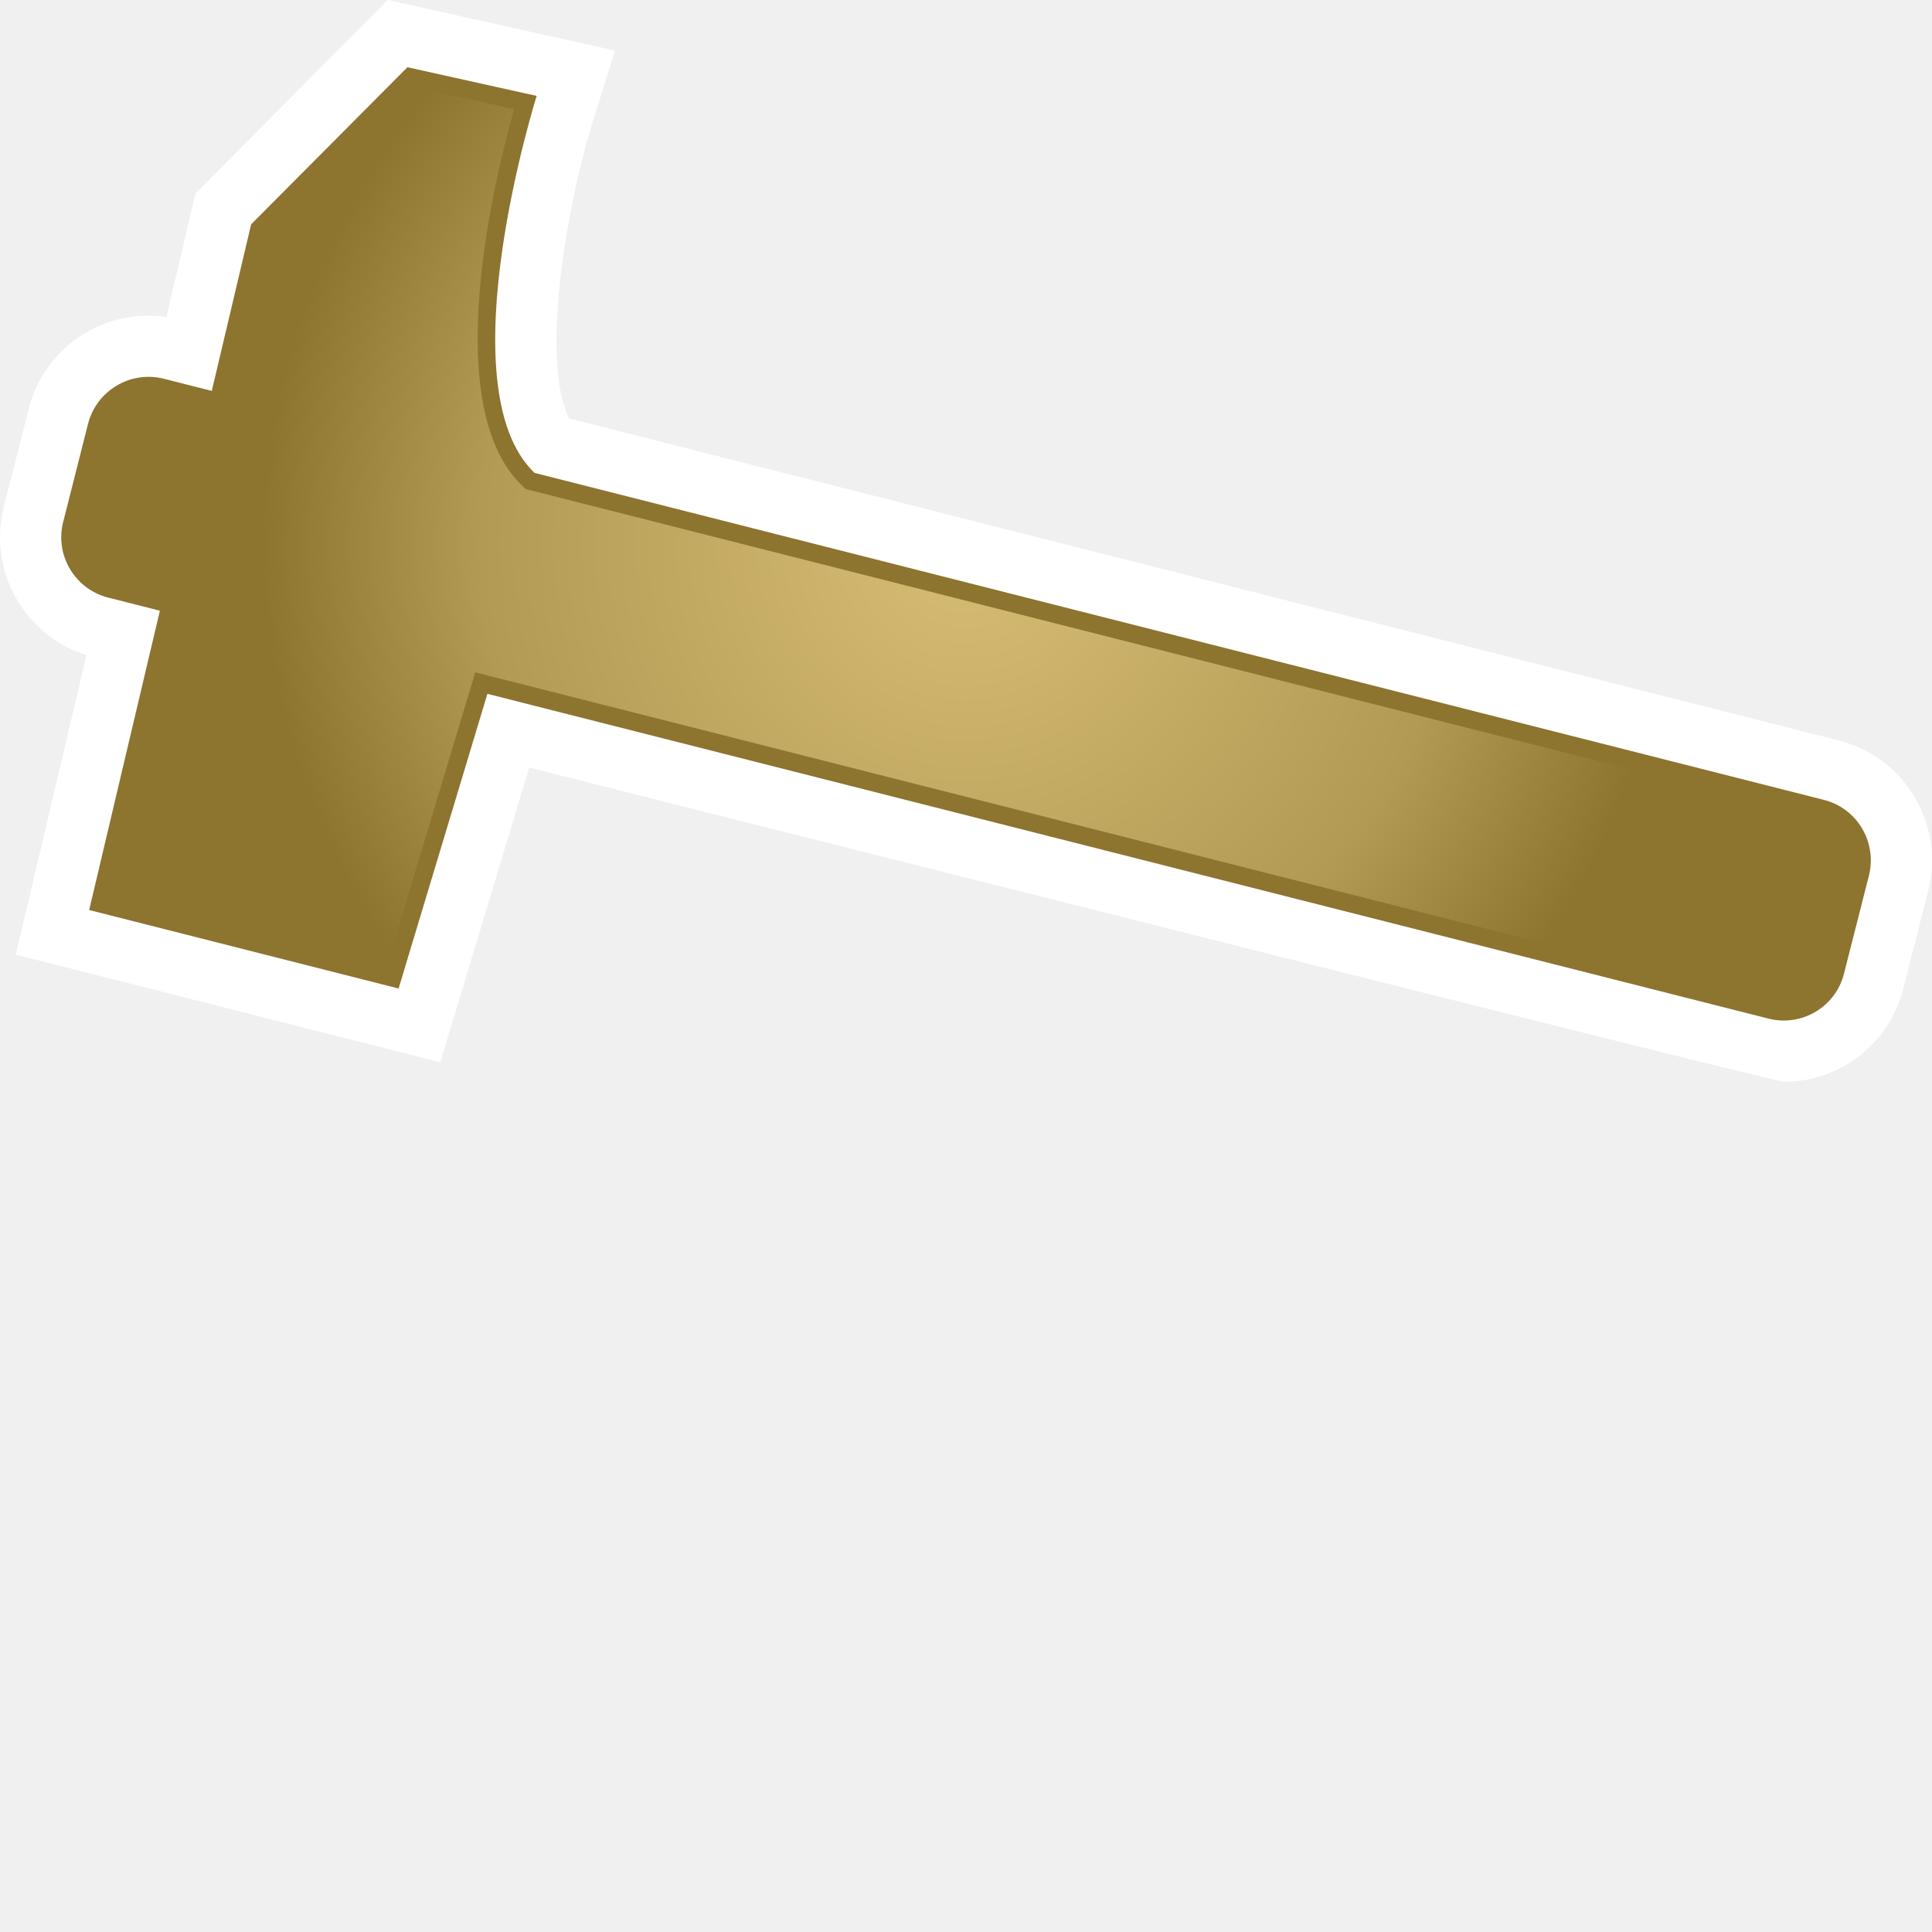
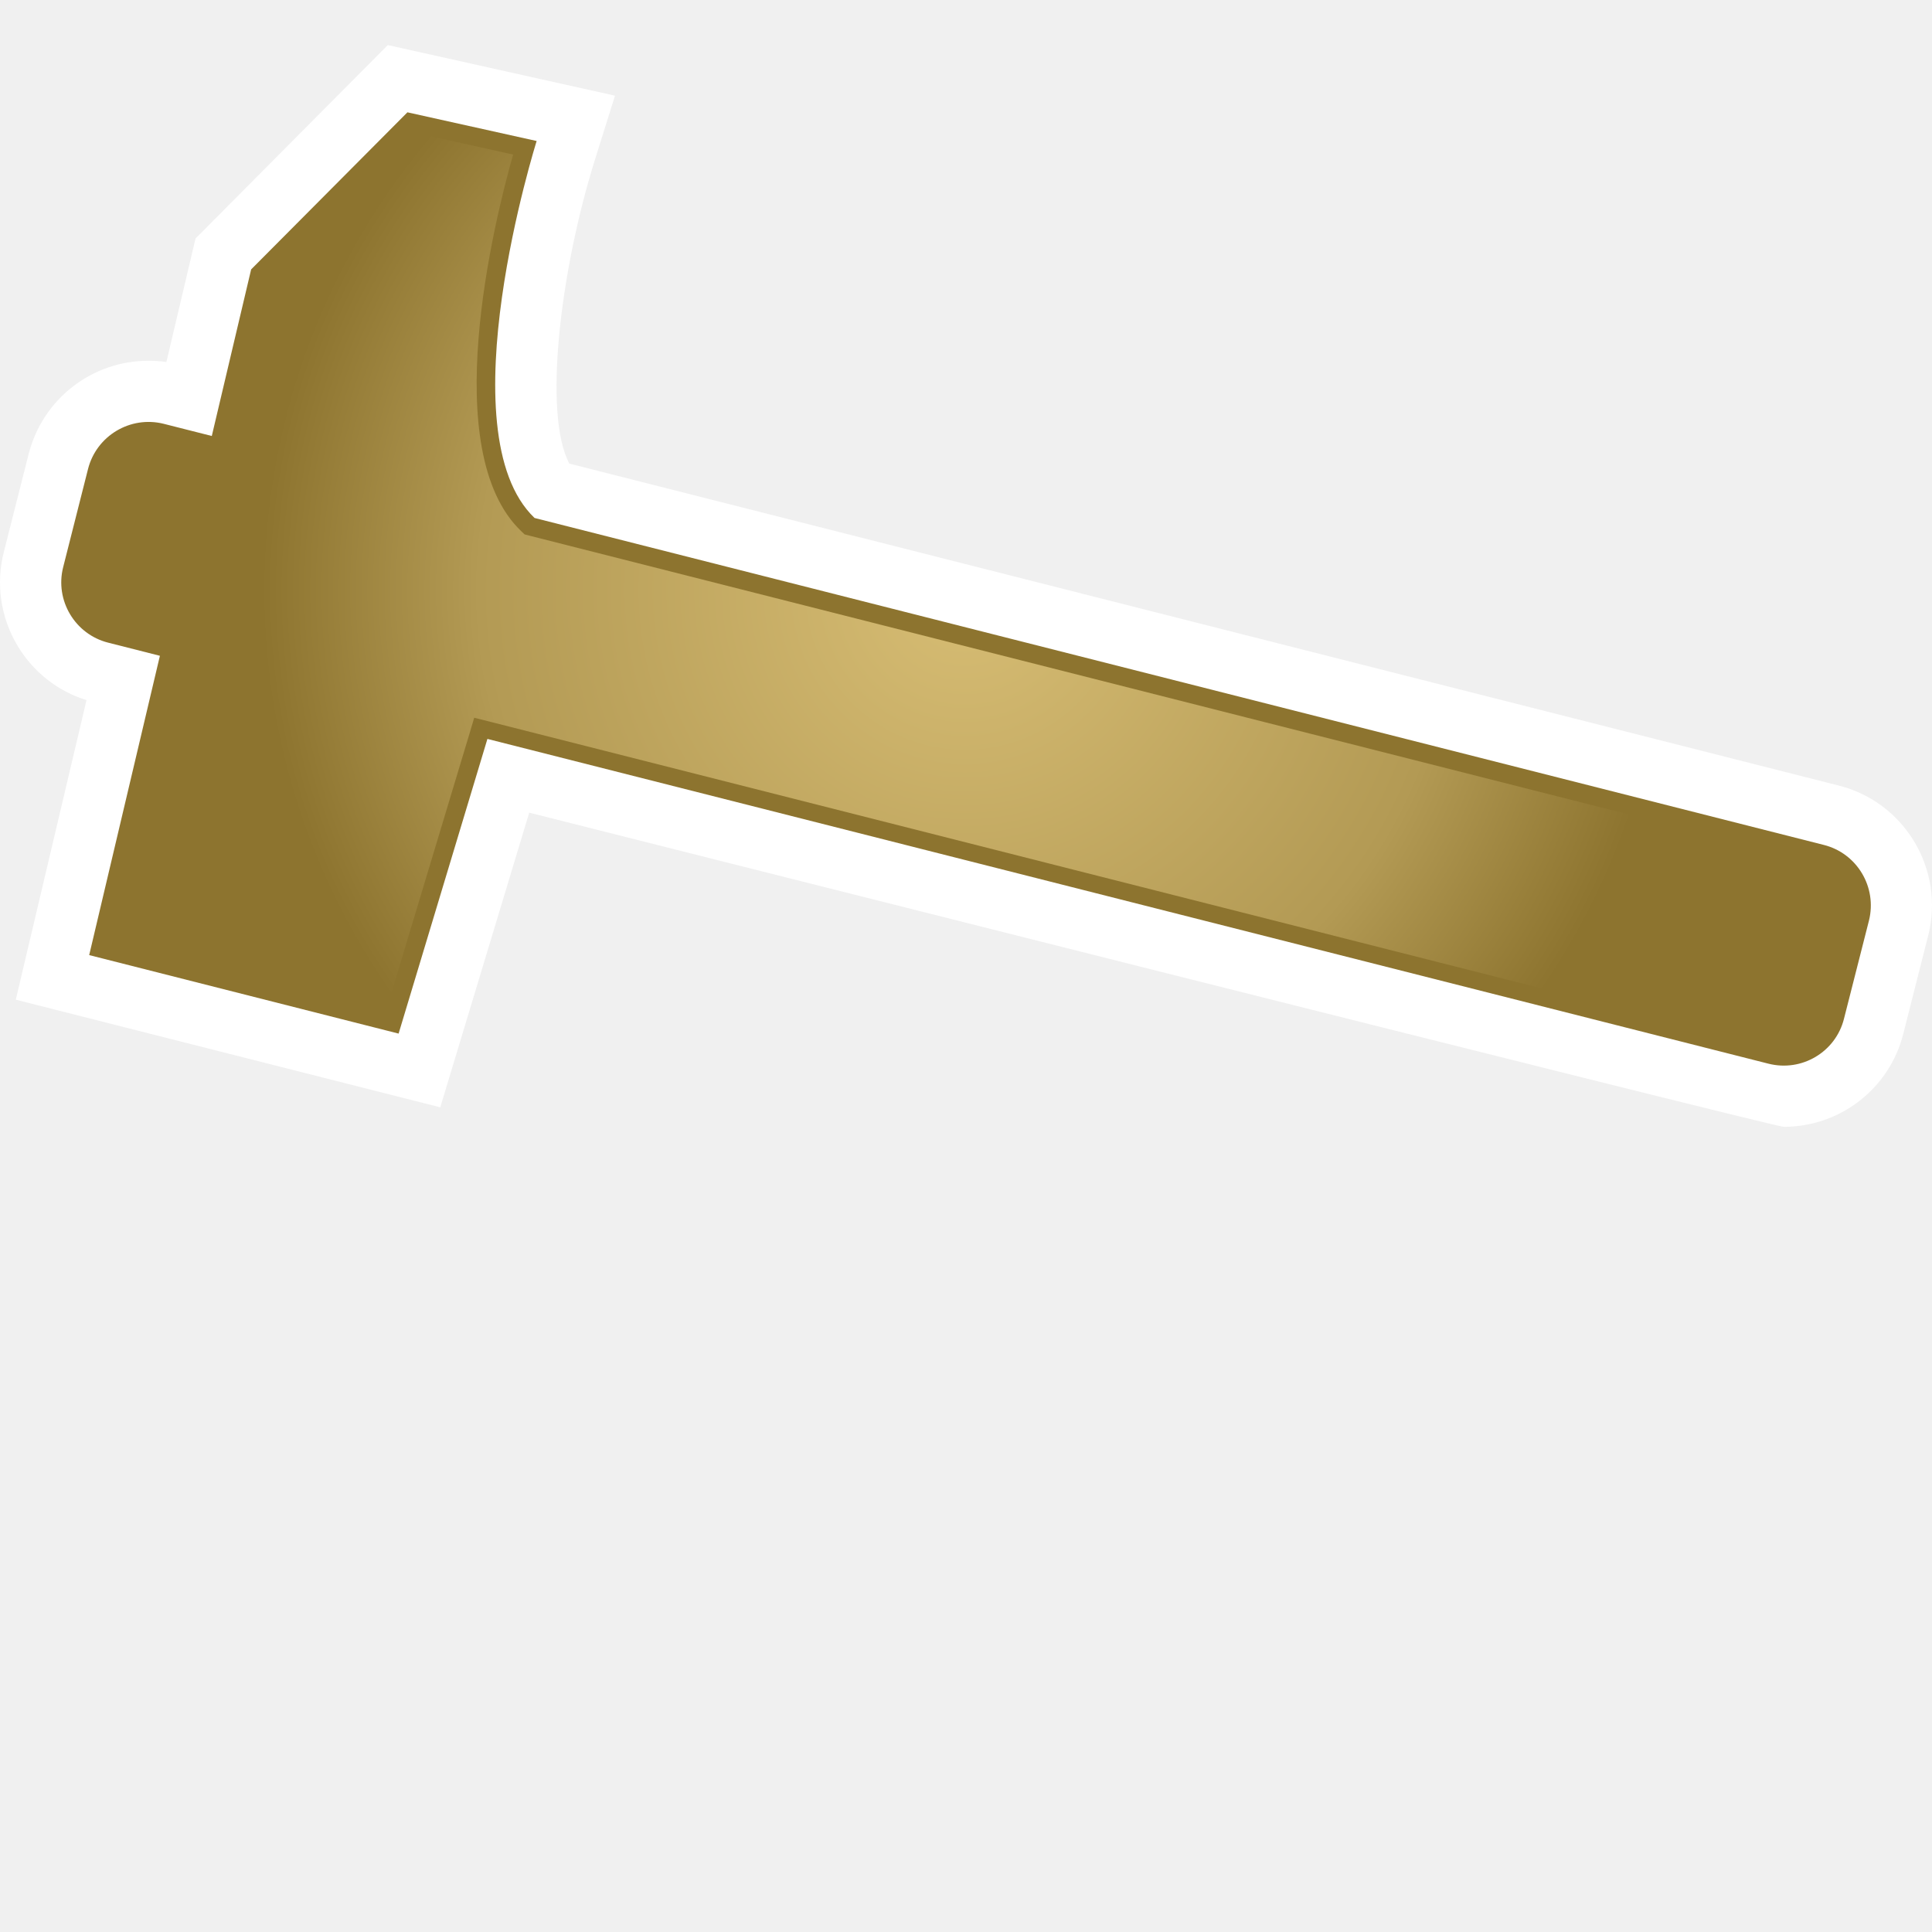
<svg xmlns="http://www.w3.org/2000/svg" version="1.1" width="600" height="600" id="svg6425">
  <defs id="defs6427">
-     <radialGradient cx="0" cy="0" r="1" fx="0" fy="0" id="radialGradient764" gradientUnits="userSpaceOnUse" gradientTransform="matrix(23.74843,0,0,-23.74843,483.001,146.3838)" spreadMethod="pad">
+     <radialGradient cx="0" cy="0" r="1" fx="0" fy="0" id="radialGradient764" gradientUnits="userSpaceOnUse" gradientTransform="matrix(23.748,0,0,-23.748,483.000,146.383)" spreadMethod="pad">
      <stop id="stop766" style="stop-color:#d7bd74;stop-opacity:1" offset="0" />
      <stop id="stop768" style="stop-color:#b39a54;stop-opacity:1" offset="0.691" />
      <stop id="stop770" style="stop-color:#8d742f;stop-opacity:1" offset="1" />
    </radialGradient>
  </defs>
-   <path d="m 553.955,335.951 c -3.175,0 -389.599,-97.577 -389.599,-97.577 L 136.729,329.886 4.906,296.462 26.865,203.435 c -8.972,-2.778 -16.551,-8.76 -21.452,-16.948 -5.225,-8.797 -6.748,-19.144 -4.218,-29.095 L 8.912,126.959 C 13.241,109.938 28.527,98.039 46.084,98.039 c 1.837,0 3.72,0.111 5.594,0.397 L 60.723,60.073 120.437,0 l 70.559,15.72 -6.194,19.763 c -10.892,34.689 -16.154,79.393 -7.975,94.504 l 394.251,99.987 c 20.483,5.197 32.963,26.104 27.729,46.624 l -7.717,30.434 c -4.292,17.049 -19.615,28.92 -37.135,28.92" id="path758" style="fill:#ffffff;fill-opacity:1;fill-rule:nonzero;stroke:none" />
-   <path d="M 566.389,248.398 166.008,146.86 c -27.867,-26.612 0.655,-117.073 0.655,-117.073 l -40.135,-8.908 -48.535,48.784 -12.221,51.738 -14.926,-3.785 c -10.348,-2.594 -20.88,3.683 -23.511,14.031 l -7.717,30.47 c -2.631,10.311 3.646,20.871 13.994,23.474 l 16.043,4.071 -21.96,92.953 96.091,24.378 27.581,-91.513 397.823,100.854 c 10.348,2.631 20.88,-3.609 23.474,-13.957 l 7.754,-30.47 c 2.594,-10.385 -3.683,-20.917 -14.031,-23.511" id="path760" style="fill:#8d742f;fill-opacity:1;fill-rule:nonzero;stroke:none" />
-   <g transform="matrix(9.230669,0,0,-9.230669,-4158.412,1520.393)" id="g762">
-     <path d="m 459.492,156.863 -1.281,-5.445 -0.145,-0.594 -0.589,0.153 -1.618,0.406 c -0.121,0.031 -0.246,0.047 -0.367,0.047 l 0,0 c -0.683,0 -1.277,-0.461 -1.449,-1.125 l 0,0 -0.836,-3.305 c -0.098,-0.387 -0.043,-0.789 0.164,-1.133 l 0,0 c 0.203,-0.344 0.531,-0.586 0.918,-0.683 l 0,0 1.738,-0.442 0.571,-0.144 -0.133,-0.575 -2.242,-9.496 9.281,-2.351 2.82,9.363 0.164,0.551 0.559,-0.141 43.098,-10.929 c 0.121,-0.032 0.246,-0.047 0.367,-0.047 l 0,0 c 0.683,0 1.277,0.465 1.449,1.129 l 0,0 0.836,3.3 c 0.098,0.387 0.039,0.789 -0.168,1.133 l 0,0 c -0.203,0.344 -0.527,0.586 -0.918,0.684 l 0,0 -43.375,11 -0.152,0.039 -0.114,0.109 c -2.82,2.692 -0.918,10.399 -0.273,12.672 l 0,0 -3.395,0.754 -4.91,-4.93 z" id="path772" style="fill:url(#radialGradient764);fill-opacity:1;fill-rule:nonzero;stroke:none" />
+   <path d="m 553.954,349.950 c -3.175,0 -389.598,-97.577 -389.598,-97.577 L 136.728,343.886 4.905,310.461 26.865,217.435 c -8.972,-2.778 -16.550,-8.759 -21.452,-16.947 -5.224,-8.796 -6.747,-19.144 -4.218,-29.095 L 8.911,140.958 C 13.240,123.937 28.526,112.039 46.083,112.039 c 1.836,0 3.719,0.110 5.593,0.396 L 60.723,74.073 120.436,14 l 70.559,15.719 -6.193,19.762 c -10.892,34.688 -16.153,79.392 -7.975,94.503 l 394.251,99.986 c 20.482,5.196 32.962,26.104 27.728,46.624 l -7.716,30.433 c -4.292,17.049 -19.615,28.919 -37.134,28.919" id="path758" style="fill:#ffffff;fill-opacity:1;fill-rule:nonzero;stroke:none" />
+   <path d="M 566.388,262.397 166.008,160.860 c -27.867,-26.612 0.655,-117.072 0.655,-117.072 l -40.134,-8.907 -48.534,48.784 -12.221,51.737 -14.925,-3.784 c -10.347,-2.593 -20.879,3.683 -23.510,14.030 l -7.716,30.470 c -2.630,10.310 3.646,20.870 13.993,23.473 l 16.042,4.070 -21.959,92.952 96.091,24.378 27.581,-91.512 397.823,100.854 c 10.347,2.630 20.879,-3.609 23.473,-13.956 l 7.753,-30.470 c 2.593,-10.384 -3.683,-20.916 -14.030,-23.510" id="path760" style="fill:#8d742f;fill-opacity:1;fill-rule:nonzero;stroke:none" />
+   <g transform="matrix(9.230,0,0,-9.230,-4158.412,1534.393)" id="g762">
+     <path d="m 459.492,156.863 -1.281,-5.445 -0.145,-0.594 -0.589,0.153 -1.618,0.406 c -0.121,0.031 -0.246,0.047 -0.367,0.047 v 0 c -0.683,0 -1.277,-0.461 -1.449,-1.125 v 0 L 453.207,147 c -0.098,-0.387 -0.043,-0.789 0.164,-1.133 v 0 c 0.203,-0.344 0.531,-0.586 0.918,-0.683 v 0 l 1.738,-0.442 0.571,-0.144 -0.133,-0.575 -2.242,-9.496 9.281,-2.351 2.82,9.363 0.164,0.551 0.559,-0.141 43.098,-10.929 c 0.121,-0.032 0.246,-0.047 0.367,-0.047 v 0 c 0.683,0 1.277,0.465 1.449,1.129 v 0 l 0.836,3.3 c 0.098,0.387 0.039,0.789 -0.168,1.133 v 0 c -0.203,0.344 -0.527,0.586 -0.918,0.684 v 0 l -43.375,11 -0.152,0.039 -0.114,0.109 c -2.82,2.692 -0.918,10.399 -0.273,12.672 v 0 l -3.395,0.754 z" id="path772" style="fill:url(#radialGradient764);fill-opacity:1;fill-rule:nonzero;stroke:none" />
  </g>
</svg>
